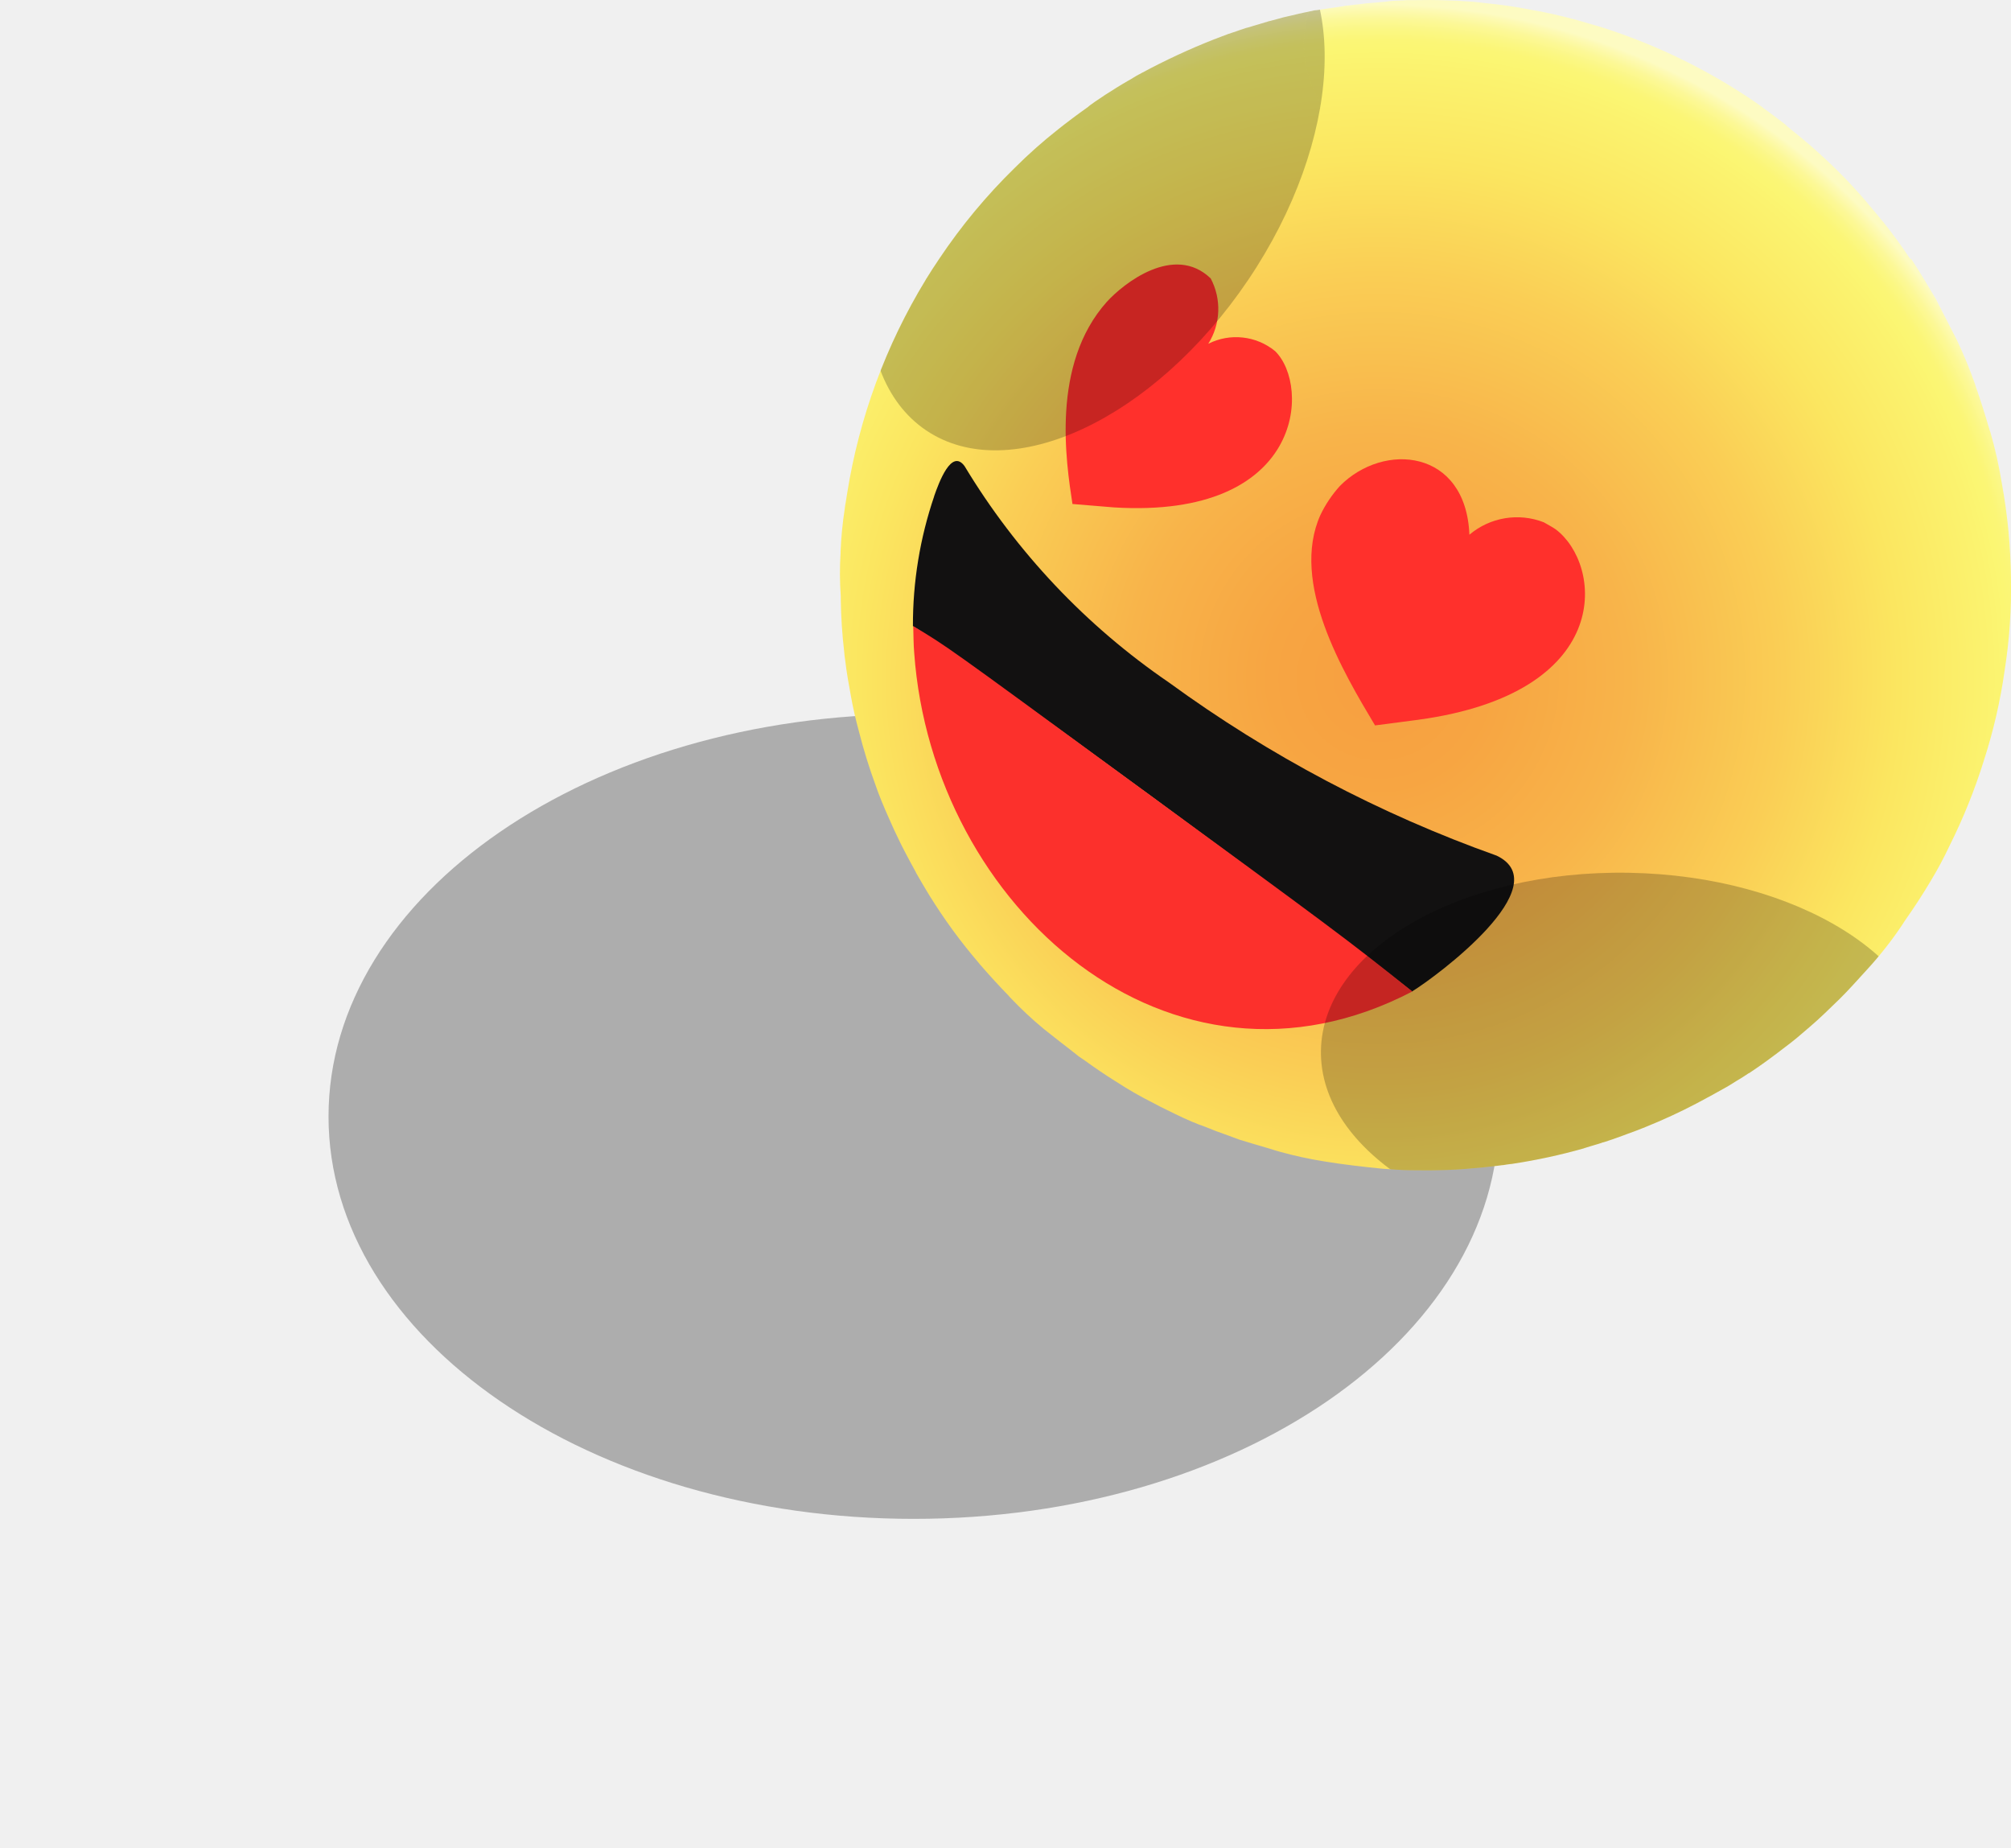
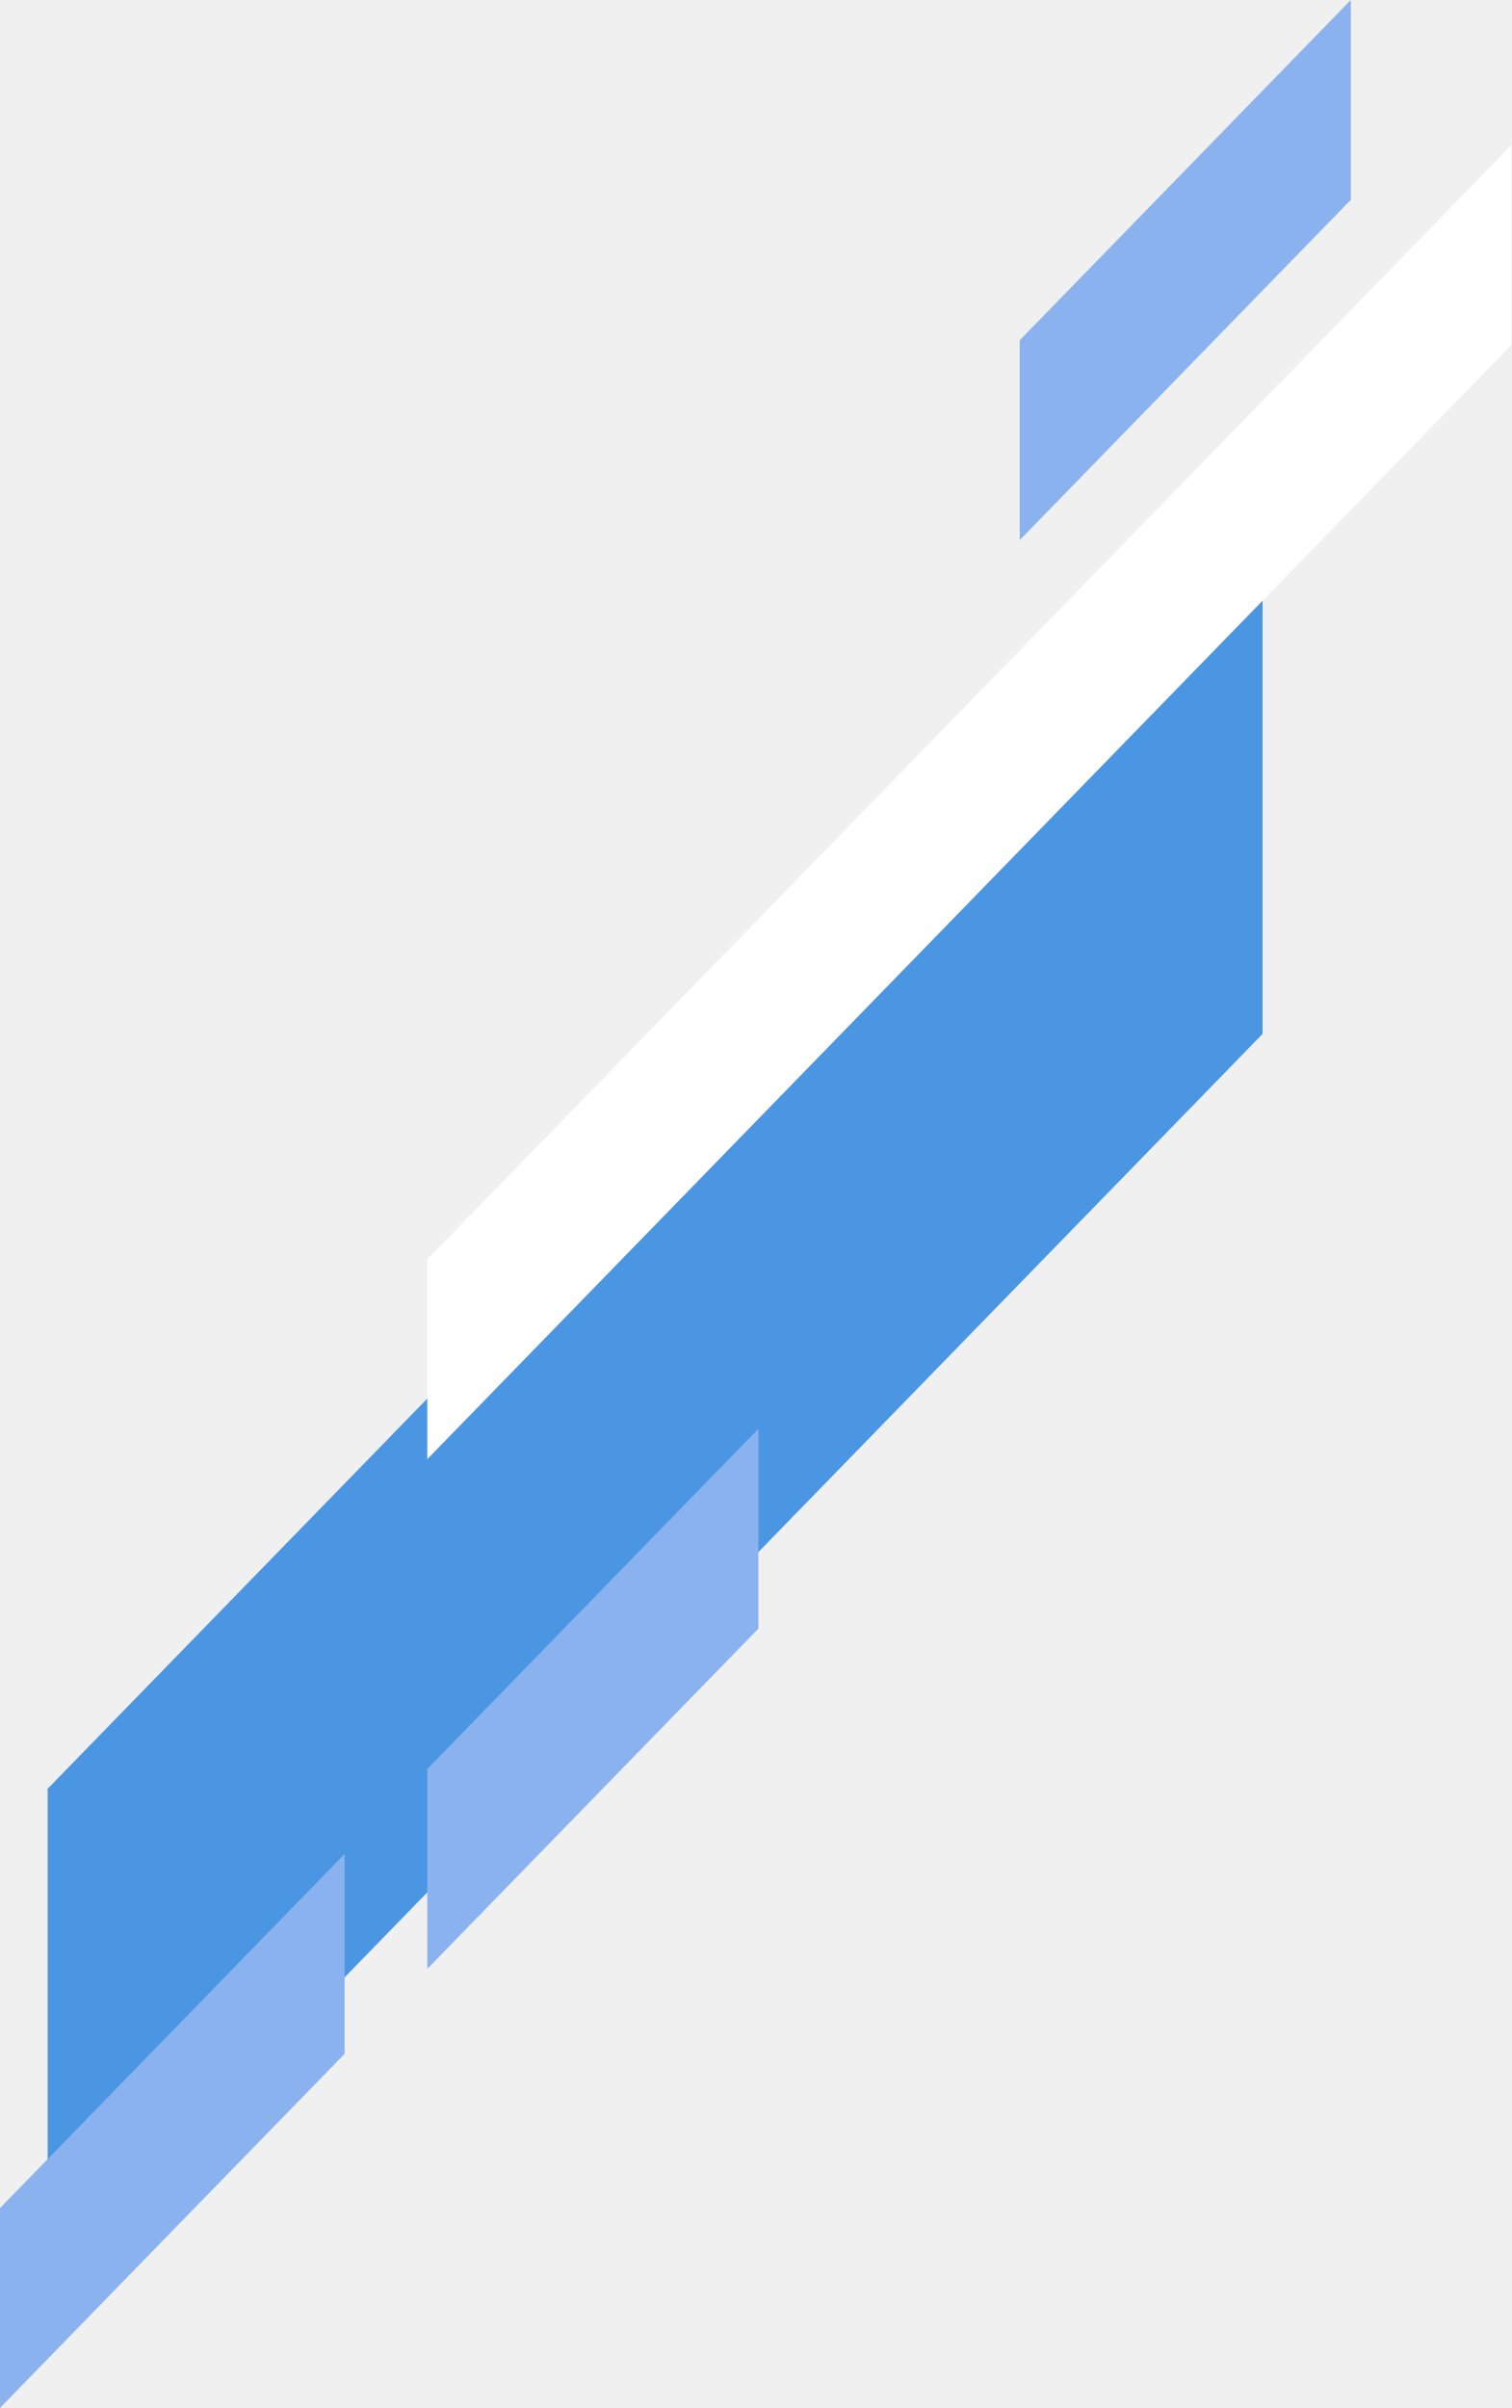
- <svg xmlns="http://www.w3.org/2000/svg" xmlns:xlink="http://www.w3.org/1999/xlink" width="82.478" height="75.758" viewBox="0 0 82.478 75.758">
-   <defs>
-     <radialGradient id="radial-gradient" cx="0.471" cy="0.58" r="0.575" gradientTransform="matrix(-0.999, -0.004, -0.004, 1, 0.933, 0.001)" gradientUnits="objectBoundingBox">
-       <stop offset="0" stop-color="#f79f40" />
-       <stop offset="0.163" stop-color="#f7a542" />
-       <stop offset="0.371" stop-color="#f8b44a" />
-       <stop offset="0.601" stop-color="#face55" />
-       <stop offset="0.771" stop-color="#fbe660" />
-       <stop offset="0.91" stop-color="#fbf36f" />
-       <stop offset="0.932" stop-color="#fbf672" />
-       <stop offset="0.947" stop-color="#fbf676" />
-       <stop offset="0.962" stop-color="#fbf783" />
-       <stop offset="0.978" stop-color="#fcf897" />
-       <stop offset="0.994" stop-color="#fdfab4" />
-       <stop offset="1" stop-color="#fdfbc2" />
-     </radialGradient>
-     <clipPath id="clip-path">
-       <path id="Trazado_116496" data-name="Trazado 116496" d="M52.65,29.84v-.06c0-.11-.03-.77-.15-1.75-.01-.09-.02-.17-.03-.26-.02-.12-.04-.25-.06-.38a23.894,23.894,0,0,0-3.15-8.77c0-.01-.01-.01-.01-.02-.17-.29-.35-.57-.54-.85h0a23.353,23.353,0,0,0-3.06-3.74,20.449,20.449,0,0,0-1.77-1.6c-.39-.32-.78-.62-1.19-.91a.265.265,0,0,1-.06-.05l-.05-.04-.21-.15c-.26-.18-.55-.37-.86-.57h0c-.01-.01-.02-.01-.03-.02-.15-.09-.3-.19-.47-.28-.07-.04-.15-.09-.22-.13s-.12-.07-.19-.11a1.092,1.092,0,0,0-.15-.08,25.413,25.413,0,0,0-2.93-1.4c-.26-.11-.47-.18-.58-.23l-.18-.07-.18-.07c-.01,0-.02-.01-.03-.01l-.04-.01-.3-.1-.04-.01c-.01,0-.03-.01-.04-.01l-.2-.07a2.759,2.759,0,0,0-.27-.08l-.23-.07c-.04-.01-.09-.03-.13-.04-.01,0-.03-.01-.04-.01s-.03-.01-.05-.01a.636.636,0,0,1-.07-.02l-.26-.07-.22-.06c-.07-.02-.14-.03-.21-.05h-.01l-.13-.03-.25-.06-.18-.04a2.049,2.049,0,0,0-.24-.05c-.01,0-.03-.01-.04-.01-.06-.01-.12-.03-.18-.04l-.11-.02-.13-.03h-.02l-.04-.01c-.02,0-.05-.01-.07-.01a1.766,1.766,0,0,1-.2-.04.6.6,0,0,0-.12-.02h0a2.068,2.068,0,0,1-.22-.04l-.19-.03c-.03-.01-.07-.01-.11-.02a.985.985,0,0,0-.17-.02,1,1,0,0,0-.16-.02l-.27-.03-.25-.03c-.03,0-.05-.01-.08-.01h-.02a1.641,1.641,0,0,0-.23-.02l-.34-.03c-.08-.01-.16-.01-.23-.02-.09-.01-.17-.01-.26-.02s-.18-.01-.27-.02A.97.97,0,0,1,29.76,7h-.37c-.48-.01-.96-.01-1.45,0-.11,0-.21,0-.31.01s-.22.01-.32.02c-.07,0-.13.01-.19.01-.16.01-.31.02-.46.04-.05,0-.11.01-.16.01-.22.02-.43.04-.64.07-.1.01-.2.02-.3.04h-.01c-.02,0-.04.01-.06.01q-.24.03-.45.06c-.11.02-.23.04-.34.05-.26.04-.47.08-.61.11-.7.14-1.38.3-2.06.5-.41.11-.77.22-1.21.38a24.021,24.021,0,0,0-5.31,2.61h0c-.17.11-.33.22-.49.33a.265.265,0,0,0-.06.05c-.28.2-.56.4-.84.61a.423.423,0,0,1-.07.05l-.02.02-.02.02c-.01.01-.02.02-.03.02s-.02.01-.03.02c-.08.06-.15.12-.23.18-.15.12-.3.24-.44.36-.08.07-.16.13-.24.2-.16.14-.32.27-.46.4l-.02.02-.02.02c-.03.03-.07.06-.1.09-.75.69-1.21,1.19-1.24,1.22-.23.25-.46.51-.69.77-.16.19-.33.38-.5.59-.01.01-.02.03-.04.04l-.03.03c-.34.42-.69.89-1.08,1.46l-.01.01-.01.01c-.01.01-.01.02-.02.02-.18.26-.36.55-.54.86-.16.26-.32.52-.46.75l-.46.88c-.15.29-.29.56-.42.82a16.758,16.758,0,0,0-.76,1.82h0v.01c-.22.6-.42,1.23-.6,1.84l-.01.02a.037.037,0,0,1-.01.03,17.968,17.968,0,0,0-.5,2.13,23.506,23.506,0,0,0-.17,7.66,22.794,22.794,0,0,0,.82,3.68,23.944,23.944,0,0,0,1.38,3.51,15.311,15.311,0,0,0,.75,1.42c.32.56.68,1.11,1.06,1.66.04.07.09.13.13.2a16,16,0,0,0,1.39,1.8c.34.37.78.88,1.14,1.24s.83.82,1.22,1.15h0c.42.37.6.53.99.83q.72.585,1.47,1.08h.01c.16.11.32.22.49.32.19.12.38.24.55.34.09.05.22.13.36.21a.573.573,0,0,1,.07.04c.15.09.33.18.52.29.04.02.09.05.13.07a22.789,22.789,0,0,0,2.12,1c.18.07.42.17.7.28l.24.09.42.15.3.1.11.03c.01,0,.01,0,.02.01l.16.05a2.759,2.759,0,0,0,.27.08l.26.08c.01,0,.02,0,.02.01a22.1,22.1,0,0,0,2.96.66l.09.01c.08.01.17.03.27.04h.03l.23.03.53.06c.24.03.56.05.79.07s.49.03.74.04h.02c.13.01.25.01.37.01.33.01.77,0,1.1.01s.79-.03,1.13-.05c.72-.06,1.68-.17,2.39-.28a18.747,18.747,0,0,0,1.84-.38c.14-.04.28-.08.43-.12.43-.12.87-.25,1.24-.36l.43-.16c.35-.12.69-.25,1.03-.38l.17-.06c.4-.15.89-.38,1.32-.59.19-.09.37-.18.55-.28a15.71,15.71,0,0,0,1.56-.88c.02-.01.03-.02.05-.03.41-.26.82-.52,1.22-.81.09-.06.18-.12.26-.17l.44-.34c.12-.09.23-.18.35-.27l.66-.52a14.289,14.289,0,0,0,1.37-1.26l.03-.03.07-.07c.35-.35.74-.77,1.2-1.29a.138.138,0,0,0,.03-.04h0a20.958,20.958,0,0,0,2.02-2.71c.01-.01.01-.02.02-.03.19-.3.38-.61.57-.95v-.01h0c.08-.14.16-.29.24-.44.11-.2.22-.41.31-.59l.09-.18c.16-.32.31-.65.47-.99.21-.47.41-.94.56-1.36h0c.26-.7.5-1.44.71-2.23.13-.48.25-.96.33-1.41.1-.48.18-.98.25-1.5.02-.12.03-.23.05-.34.08-.69.14-1.41.16-2.14v-.13C52.68,31.04,52.68,30.45,52.65,29.84Z" transform="translate(-4.654 -6.992)" />
-     </clipPath>
-     <linearGradient id="linear-gradient" x1="-0.166" y1="-323.933" x2="-1.166" y2="-323.933" gradientUnits="objectBoundingBox">
-       <stop offset="0" stop-color="#19b79c" />
-       <stop offset="0.405" stop-color="#1dbb9e" />
-       <stop offset="0.825" stop-color="#2ac8a3" />
-       <stop offset="0.997" stop-color="#31cfa6" />
-     </linearGradient>
-     <linearGradient id="linear-gradient-2" x1="-2.106" y1="-363.238" x2="-3.08" y2="-363.238" xlink:href="#linear-gradient" />
-     <clipPath id="clip-path-2">
-       <path id="Trazado_116504" data-name="Trazado 116504" d="M4.652,29.65v-.06a15.757,15.757,0,0,1,.17-1.74,2.335,2.335,0,0,1,.04-.26c.02-.12.04-.25.06-.38a24.088,24.088,0,0,1,3.22-8.75c0-.01.01-.01.01-.02.18-.29.36-.57.55-.85h0a23.39,23.39,0,0,1,3.09-3.72,20.134,20.134,0,0,1,1.78-1.58q.585-.465,1.2-.9a.265.265,0,0,0,.06-.05l.05-.04.21-.15c.26-.18.55-.37.86-.56h0c.01-.01.02-.01.03-.02.15-.09.31-.19.47-.28a2.53,2.53,0,0,0,.22-.13c.06-.04.12-.07.19-.11.05-.03.1-.05.15-.08a27.308,27.308,0,0,1,2.95-1.37c.26-.1.47-.18.58-.22l.18-.06.18-.06c.01,0,.02-.01.03-.01l.05-.02.3-.1.04-.01c.01,0,.03-.01.04-.01l.2-.06c.08-.02.19-.06.27-.08l.23-.07a.647.647,0,0,0,.13-.04c.01,0,.03-.01.04-.01s.03-.01.05-.01a.637.637,0,0,0,.07-.02l.26-.07.22-.06c.07-.02.14-.03.21-.05h.01l.13-.03c.08-.02.18-.04.25-.06l.18-.04c.08-.02.16-.03.24-.05.01,0,.03-.01.04-.01a1.163,1.163,0,0,0,.18-.04l.11-.01.13-.02h.02l.04-.01c.02,0,.05-.01.07-.01l.2-.03c.04-.01.09-.01.13-.02h0l.22-.03.19-.03a.516.516,0,0,0,.11-.02.985.985,0,0,1,.17-.02c.06-.01.11-.01.16-.02l.27-.03.25-.03c.03,0,.05-.01.08-.01h.02c.07-.01.15-.01.23-.02l.34-.03c.08-.01.16-.01.23-.02a1.569,1.569,0,0,1,.24-.03,2.437,2.437,0,0,1,.27-.01.86.86,0,0,1,.16-.01l.15-.01h.24c.49-.01.97-.01,1.45.01.11,0,.21.01.31.01s.22.01.32.02c.07,0,.13.01.19.01.16.01.31.02.46.04.05.01.11.01.16.02.22.02.43.05.64.07.1.01.2.03.3.04h.01c.02,0,.04.01.06.01.16.02.31.05.45.07l.34.06c.26.05.47.09.6.11.69.14,1.38.31,2.06.52.41.11.76.23,1.21.39a24.178,24.178,0,0,1,5.28,2.65h0c.16.11.33.22.49.34a.265.265,0,0,1,.06.05c.28.2.56.41.83.62a.424.424,0,0,0,.07.05l.02.02.02.02.03.03c.01.01.02.01.02.02.08.06.15.12.22.18.15.12.3.24.44.36.08.07.16.14.24.2.16.14.31.28.46.41l.02.02.02.02c.03.03.07.06.1.09.75.69,1.2,1.2,1.23,1.23.23.25.46.51.68.78.16.19.32.38.49.59.01.01.02.03.04.04l.02.03c.33.42.69.89,1.07,1.47l.04.01.01.01c.01.01.01.02.02.02.17.26.36.56.54.86.16.26.31.53.45.75l.45.88c.15.29.29.56.42.82a18.431,18.431,0,0,1,.75,1.83h0v.01c.21.6.41,1.23.59,1.85l.01.02a.037.037,0,0,0,.01.03,17.59,17.59,0,0,1,.48,2.14,22.71,22.71,0,0,1,.37,3.87,21.465,21.465,0,0,1-.26,3.8,21.96,21.96,0,0,1-.85,3.68,23.286,23.286,0,0,1-1.41,3.5,15.244,15.244,0,0,1-.76,1.42c-.33.56-.69,1.11-1.07,1.65-.04.07-.09.13-.13.2a15.2,15.2,0,0,1-1.41,1.79c-.34.37-.79.88-1.15,1.23s-.84.82-1.22,1.14h0c-.43.37-.6.52-1,.82-.49.38-.98.74-1.48,1.07H41.9c-.16.11-.32.21-.49.31-.19.12-.38.24-.55.33-.09.05-.22.12-.36.2a.574.574,0,0,0-.07.04c-.15.08-.33.18-.52.28-.04.02-.09.05-.13.07a23.108,23.108,0,0,1-2.12.98c-.18.07-.42.17-.71.27l-.24.09-.42.15-.3.1-.11.03c-.01,0-.01,0-.02.01l-.16.05c-.08.02-.19.06-.27.08l-.26.08c-.01,0-.02,0-.02.01a23.962,23.962,0,0,1-2.96.64l-.09.01c-.08.01-.17.02-.27.04H31.8l-.23.03-.53.06c-.24.02-.56.05-.79.07s-.49.03-.74.04h-.02c-.13,0-.25.01-.37.01-.33.01-.77,0-1.1,0s-.79-.04-1.13-.06c-.72-.07-1.68-.18-2.39-.3a16.281,16.281,0,0,1-1.84-.4c-.14-.04-.28-.08-.43-.13-.43-.12-.87-.26-1.24-.37l-.43-.16c-.35-.12-.69-.25-1.03-.39l-.17-.06c-.4-.15-.88-.38-1.32-.6-.19-.09-.37-.18-.55-.28a15.612,15.612,0,0,1-1.55-.89.219.219,0,0,0-.05-.03c-.41-.26-.81-.53-1.21-.82-.09-.06-.17-.12-.25-.17L14,49.97c-.12-.09-.23-.18-.35-.27l-.66-.52a15.233,15.233,0,0,1-1.36-1.27l-.03-.03-.06-.07c-.34-.35-.74-.78-1.19-1.3a.138.138,0,0,1-.03-.04h0a21.889,21.889,0,0,1-2-2.73c-.01-.01-.01-.02-.02-.03-.18-.3-.37-.61-.56-.95v-.01h0c-.08-.14-.16-.29-.24-.44-.11-.21-.22-.41-.31-.59l-.09-.18c-.16-.32-.31-.65-.46-.99-.21-.47-.41-.95-.55-1.36h0a22.441,22.441,0,0,1-.69-2.23c-.13-.48-.24-.96-.32-1.41-.09-.49-.18-.98-.24-1.5-.02-.12-.03-.23-.04-.34a21.166,21.166,0,0,1-.14-2.14v-.13A13.347,13.347,0,0,1,4.652,29.65Z" transform="translate(-4.627 -6.983)" fill="url(#radial-gradient)" />
-     </clipPath>
-   </defs>
-   <g id="Grupo_157926" data-name="Grupo 157926" transform="translate(13.474)">
-     <ellipse id="Elipse_4737" data-name="Elipse 4737" cx="24" cy="16.5" rx="24" ry="16.5" transform="translate(0 29.284)" fill="#0b0b0b" opacity="0.292" style="mix-blend-mode: multiply;isolation: isolate" />
-     <path id="Trazado_116493" data-name="Trazado 116493" d="M4.652,29.65v-.06a15.757,15.757,0,0,1,.17-1.74,2.335,2.335,0,0,1,.04-.26c.02-.12.04-.25.06-.38a24.088,24.088,0,0,1,3.22-8.75c0-.01.01-.01.01-.02.18-.29.36-.57.55-.85h0a23.39,23.39,0,0,1,3.09-3.72,20.134,20.134,0,0,1,1.78-1.58q.585-.465,1.2-.9a.265.265,0,0,0,.06-.05l.05-.04.21-.15c.26-.18.55-.37.86-.56h0c.01-.01.02-.01.03-.02.15-.09.31-.19.47-.28a2.53,2.53,0,0,0,.22-.13c.06-.04.12-.07.19-.11.05-.03.1-.05.15-.08a27.308,27.308,0,0,1,2.95-1.37c.26-.1.47-.18.58-.22l.18-.06.18-.06c.01,0,.02-.01.03-.01l.05-.02.3-.1.04-.01c.01,0,.03-.01.04-.01l.2-.06c.08-.02.19-.06.27-.08l.23-.07a.647.647,0,0,0,.13-.04c.01,0,.03-.01.04-.01s.03-.01.05-.01a.637.637,0,0,0,.07-.02l.26-.07.22-.06c.07-.02.14-.03.21-.05h.01l.13-.03c.08-.02.18-.04.25-.06l.18-.04c.08-.02.16-.03.24-.05.01,0,.03-.01.04-.01a1.163,1.163,0,0,0,.18-.04l.11-.01.13-.02h.02l.04-.01c.02,0,.05-.01.07-.01l.2-.03c.04-.01.09-.01.13-.02h0l.22-.03.19-.03a.516.516,0,0,0,.11-.02.985.985,0,0,1,.17-.02c.06-.01.11-.01.16-.02l.27-.03.25-.03c.03,0,.05-.01.08-.01h.02c.07-.01.15-.01.23-.02l.34-.03c.08-.01.16-.01.23-.02a1.569,1.569,0,0,1,.24-.03,2.437,2.437,0,0,1,.27-.01.86.86,0,0,1,.16-.01l.15-.01h.24c.49-.01.97-.01,1.45.01.11,0,.21.01.31.01s.22.01.32.02c.07,0,.13.01.19.01.16.01.31.02.46.04.05.01.11.01.16.02.22.02.43.05.64.07.1.01.2.03.3.04h.01c.02,0,.04.01.06.01.16.02.31.05.45.07l.34.06c.26.05.47.09.6.11.69.14,1.38.31,2.06.52.41.11.76.23,1.21.39a24.178,24.178,0,0,1,5.28,2.65h0c.16.11.33.22.49.34a.265.265,0,0,1,.06.05c.28.2.56.41.83.62a.424.424,0,0,0,.07.05l.02.02.02.02.03.03c.01.01.02.01.02.02.08.06.15.12.22.18.15.12.3.24.44.36.08.07.16.14.24.2.16.14.31.28.46.41l.02.02.02.02c.03.03.07.06.1.09.75.69,1.2,1.2,1.23,1.23.23.25.46.51.68.78.16.19.32.38.49.59.01.01.02.03.04.04l.02.03c.33.42.69.89,1.07,1.47l.04.01.01.01c.01.01.01.02.02.02.17.26.36.56.54.86.16.26.31.53.45.75l.45.88c.15.29.29.56.42.82a18.431,18.431,0,0,1,.75,1.83h0v.01c.21.6.41,1.23.59,1.85l.01.02a.037.037,0,0,0,.01.03,17.59,17.59,0,0,1,.48,2.14,22.71,22.71,0,0,1,.37,3.87,21.465,21.465,0,0,1-.26,3.8,21.96,21.96,0,0,1-.85,3.68,23.286,23.286,0,0,1-1.41,3.5,15.244,15.244,0,0,1-.76,1.42c-.33.56-.69,1.11-1.07,1.65-.04.07-.09.13-.13.2a15.2,15.2,0,0,1-1.41,1.79c-.34.37-.79.88-1.15,1.23s-.84.82-1.22,1.14h0c-.43.37-.6.52-1,.82-.49.38-.98.74-1.48,1.07H41.9c-.16.11-.32.21-.49.31-.19.12-.38.24-.55.33-.09.05-.22.12-.36.2a.574.574,0,0,0-.07.04c-.15.08-.33.18-.52.28-.04.02-.09.05-.13.07a23.108,23.108,0,0,1-2.12.98c-.18.07-.42.17-.71.27l-.24.09-.42.15-.3.1-.11.03c-.01,0-.01,0-.02.01l-.16.05c-.08.02-.19.06-.27.08l-.26.08c-.01,0-.02,0-.02.01a23.962,23.962,0,0,1-2.96.64l-.09.01c-.08.01-.17.02-.27.04H31.8l-.23.03-.53.06c-.24.02-.56.05-.79.07s-.49.03-.74.04h-.02c-.13,0-.25.01-.37.01-.33.01-.77,0-1.1,0s-.79-.04-1.13-.06c-.72-.07-1.68-.18-2.39-.3a16.281,16.281,0,0,1-1.84-.4c-.14-.04-.28-.08-.43-.13-.43-.12-.87-.26-1.24-.37l-.43-.16c-.35-.12-.69-.25-1.03-.39l-.17-.06c-.4-.15-.88-.38-1.32-.6-.19-.09-.37-.18-.55-.28a15.612,15.612,0,0,1-1.55-.89.219.219,0,0,0-.05-.03c-.41-.26-.81-.53-1.21-.82-.09-.06-.17-.12-.25-.17L14,49.97c-.12-.09-.23-.18-.35-.27l-.66-.52a15.233,15.233,0,0,1-1.36-1.27l-.03-.03-.06-.07c-.34-.35-.74-.78-1.19-1.3a.138.138,0,0,1-.03-.04h0a21.889,21.889,0,0,1-2-2.73c-.01-.01-.01-.02-.02-.03-.18-.3-.37-.61-.56-.95v-.01h0c-.08-.14-.16-.29-.24-.44-.11-.21-.22-.41-.31-.59l-.09-.18c-.16-.32-.31-.65-.46-.99-.21-.47-.41-.95-.55-1.36h0a22.441,22.441,0,0,1-.69-2.23c-.13-.48-.24-.96-.32-1.41-.09-.49-.18-.98-.24-1.5-.02-.12-.03-.23-.04-.34a21.166,21.166,0,0,1-.14-2.14v-.13A13.347,13.347,0,0,1,4.652,29.65Z" transform="translate(16.349 -6.983)" fill="url(#radial-gradient)" />
-     <g id="Grupo_86225" data-name="Grupo 86225" transform="translate(20.955 0.009)" clip-path="url(#clip-path)">
-       <path id="Trazado_116494" data-name="Trazado 116494" d="M50.67,21.64a4.37,4.37,0,0,1,.18-.46C50.8,21.33,50.74,21.48,50.67,21.64Z" transform="translate(-48.844 -6.992)" fill="url(#linear-gradient)" />
-       <path id="Trazado_116495" data-name="Trazado 116495" d="M4.7,34.92c.03-.14.05-.28.08-.41C4.75,34.65,4.73,34.79,4.7,34.92Z" transform="translate(43.196 -6.992)" fill="url(#linear-gradient-2)" />
-     </g>
-     <path id="Trazado_116497" data-name="Trazado 116497" d="M25.873,27.33A16.375,16.375,0,0,0,25,32.66c2.26,1.39,16.97,12.2,20.47,14.98,1.03-.63,6.02-4.35,3.47-5.57a52.925,52.925,0,0,1-13.44-7.1,28.664,28.664,0,0,1-8.38-8.87c-.54-.75-1.06.69-1.25,1.23" transform="translate(-1.032 -6.983)" fill="#121111" />
-     <path id="Trazado_116499" data-name="Trazado 116499" d="M29.22,33.76c.75,10.43,10.52,19.05,20.43,13.88-2.65-2.12-3.33-2.62-11.66-8.71-7.45-5.46-7.45-5.46-8.81-6.27.01.33.01.77.04,1.1" transform="translate(-5.199 -6.983)" fill="#fc302c" />
-     <g id="Grupo_86231" data-name="Grupo 86231" transform="translate(40.307 18.833)">
-       <path id="Trazado_116501" data-name="Trazado 116501" d="M22.473,28.1c-1.25,2.78.93,6.44,2.24,8.63.65-.09,1.52-.19,2.17-.29,7.67-1.22,7.14-6.32,5.24-7.75-.14-.1-.34-.2-.49-.29a3.024,3.024,0,0,0-3.05.51c-.14-3.51-3.51-3.82-5.31-2a4.969,4.969,0,0,0-.8,1.19" transform="translate(-22.099 -25.816)" fill="#ff302c" />
-     </g>
-     <g id="Grupo_86232" data-name="Grupo 86232" transform="translate(30.232 10.846)">
-       <path id="Trazado_116503" data-name="Trazado 116503" d="M35.806,19.36c-2.3,2.57-1.67,6.58-1.41,8.29.51.04,1.19.1,1.7.14,7.78.48,8.08-4.98,6.61-6.41a2.529,2.529,0,0,0-2.74-.3,2.679,2.679,0,0,0,.1-2.68c-1.5-1.44-3.58.21-4.26.96" transform="translate(-34.117 -17.829)" fill="#ff302c" />
-     </g>
-     <g id="Enmascarar_grupo_59" data-name="Enmascarar grupo 59" transform="translate(20.976 0)" clip-path="url(#clip-path-2)">
-       <g id="Grupo_86233" data-name="Grupo 86233" transform="translate(-2.683 -7.272)" opacity="0.561" style="mix-blend-mode: multiply;isolation: isolate">
-         <g id="Grupo_86230" data-name="Grupo 86230" transform="translate(0)">
-           <ellipse id="Elipse_4734" data-name="Elipse 4734" cx="12.5" cy="7.5" rx="12.5" ry="7.5" transform="translate(21.707 1.557)" fill="#fff" opacity="0.743" />
-           <ellipse id="Elipse_4735" data-name="Elipse 4735" cx="12.5" cy="7.5" rx="12.5" ry="7.5" transform="translate(26.415 8.388) rotate(124)" opacity="0.387" />
-           <ellipse id="Elipse_4736" data-name="Elipse 4736" cx="12.5" cy="7.5" rx="12.5" ry="7.5" transform="matrix(-1, -0.017, 0.017, -1, 47.282, 58.274)" opacity="0.387" />
-         </g>
-       </g>
+ <svg xmlns="http://www.w3.org/2000/svg" width="94.392" height="150.378" viewBox="0 0 94.392 150.378">
+   <g id="Grupo_1102226" data-name="Grupo 1102226" transform="translate(-877.941 -380.759)">
+     <g id="Grupo_1100867" data-name="Grupo 1100867" transform="translate(11959.132 12290.245)">
+       <path id="Trazado_911232" data-name="Trazado 911232" d="M78.857,115.975V85.138L2.974,163.115v30.838Z" transform="translate(-11081.19 -11960.894)" fill="#4b96e3" />
+       <path id="Trazado_911233" data-name="Trazado 911233" d="M49.814,122.531l67.7-69.57V40.48l-67.7,69.57Z" transform="translate(-11104.317 -11940.894)" fill="#fff" />
+       <path id="Trazado_911235" data-name="Trazado 911235" d="M0,189.3v12.481L21.523,179.67V167.189Z" transform="translate(-11081.19 -11960.894)" fill="#8ab2ee" />
+       <path id="Trazado_911236" data-name="Trazado 911236" d="M26.688,161.881v12.481l20.68-21.249V140.632Z" transform="translate(-11081.19 -11960.894)" fill="#8ab2ee" />
+       <path id="Trazado_911238" data-name="Trazado 911238" d="M26.688,161.881v12.481l20.68-21.249V140.632Z" transform="translate(-11044.19 -12050.118)" fill="#8ab2ee" />
    </g>
  </g>
</svg>
